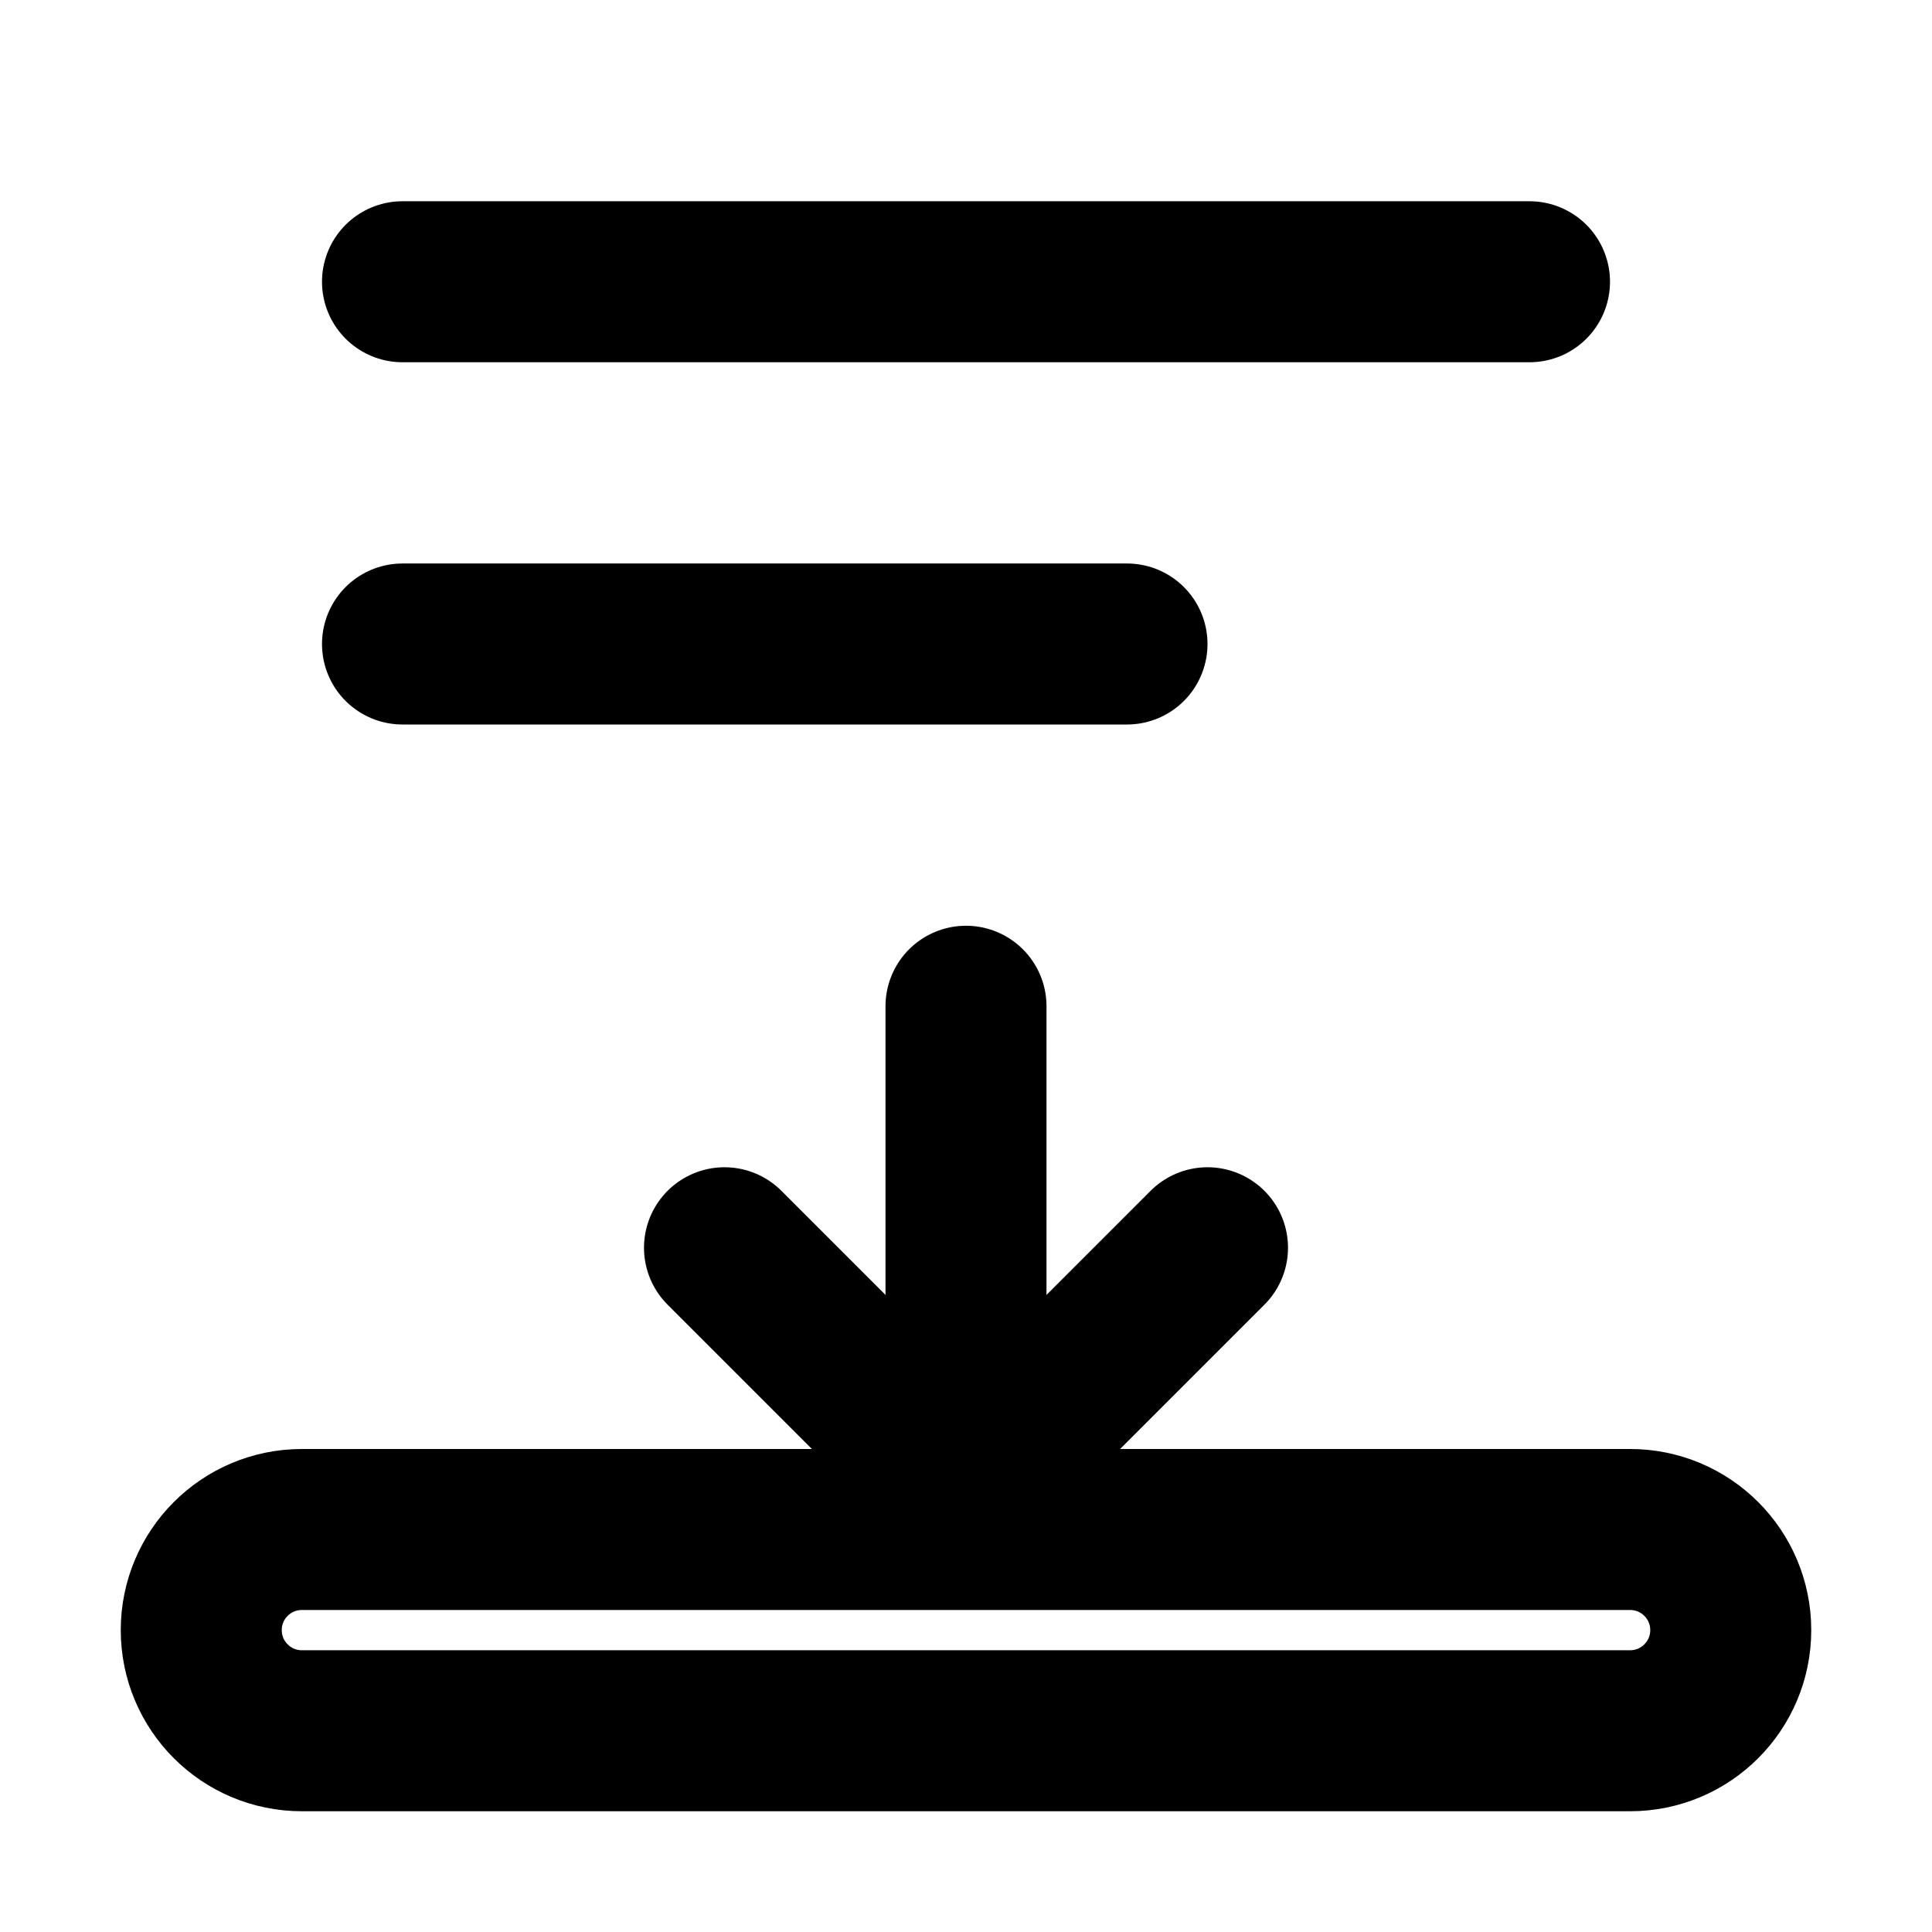
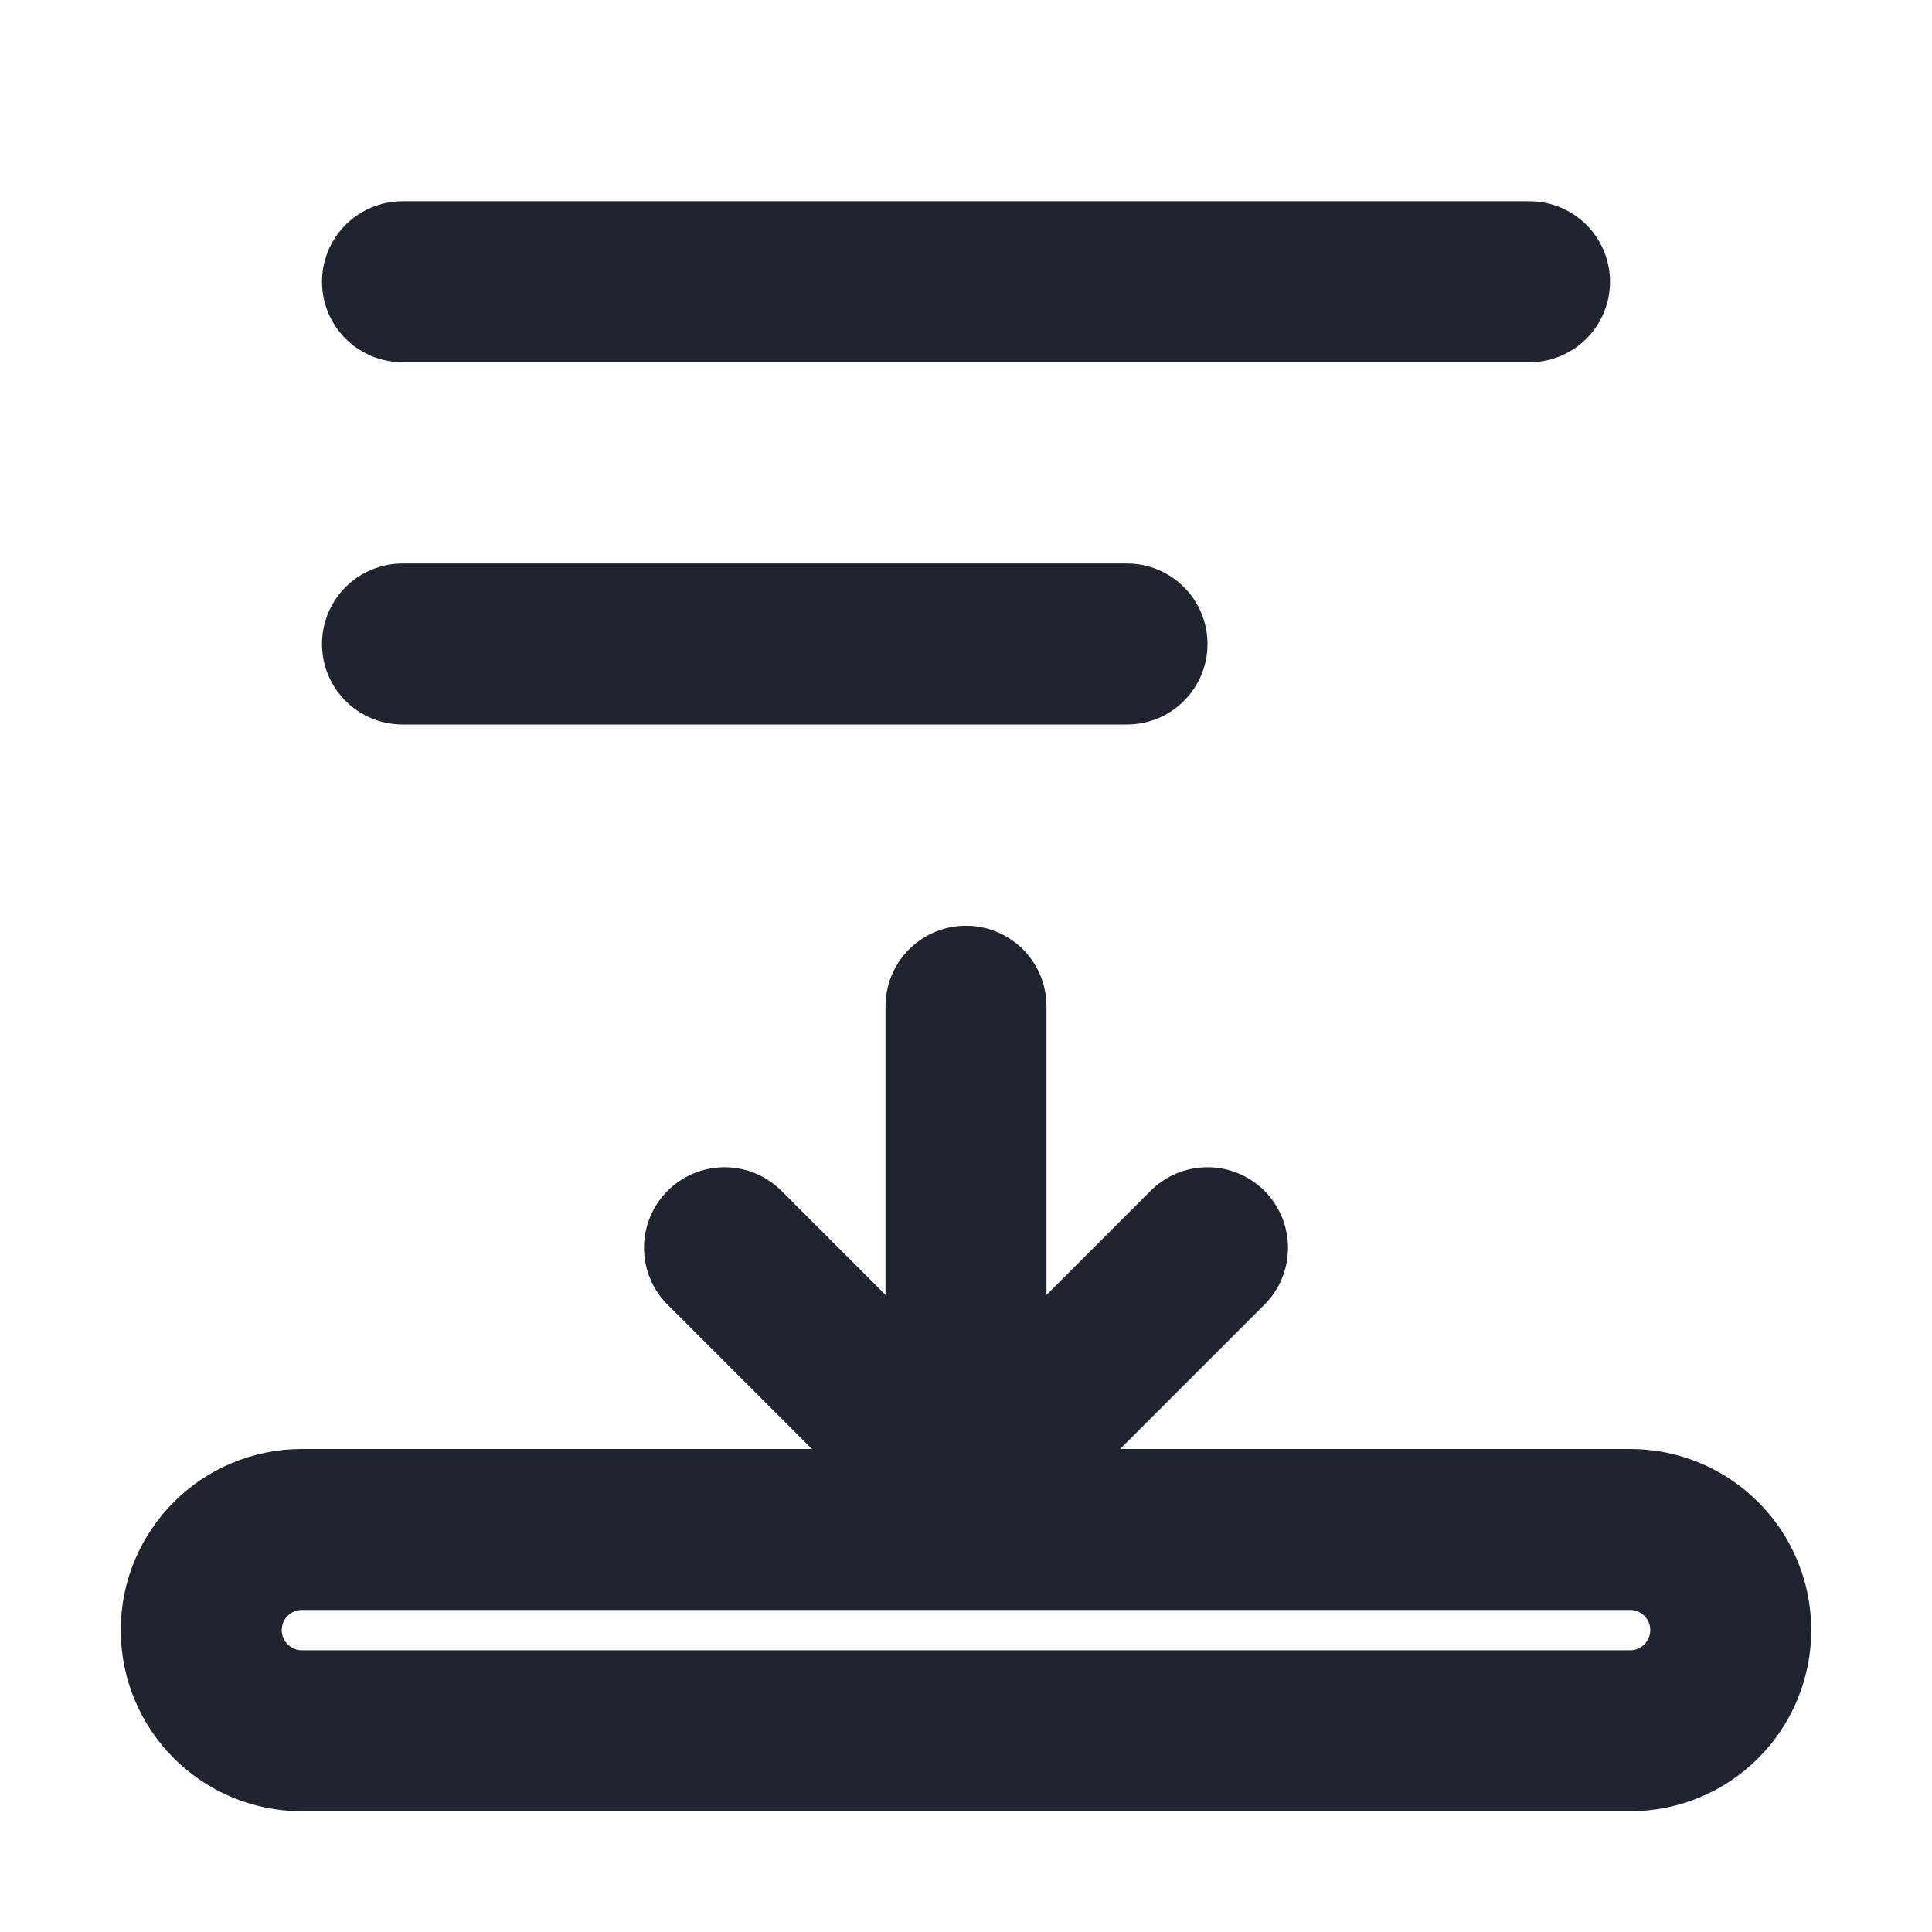
- <svg xmlns="http://www.w3.org/2000/svg" viewBox="0 0 24 24" fill="none" stroke="currentColor" stroke-width="2" stroke-linecap="round" stroke-linejoin="round">
+ <svg xmlns="http://www.w3.org/2000/svg" viewBox="0 0 24 24" fill="none" stroke="#1f2430" stroke-width="2" stroke-linecap="round" stroke-linejoin="round">
  <path d="M5 3.5h14" />
  <path d="M5 8h9" />
  <path d="M12 12.5v6" />
  <path d="m9 15.5 3 3 3-3" />
  <rect x="2.5" y="19" width="19" height="2.5" rx="1.25" />
</svg>
